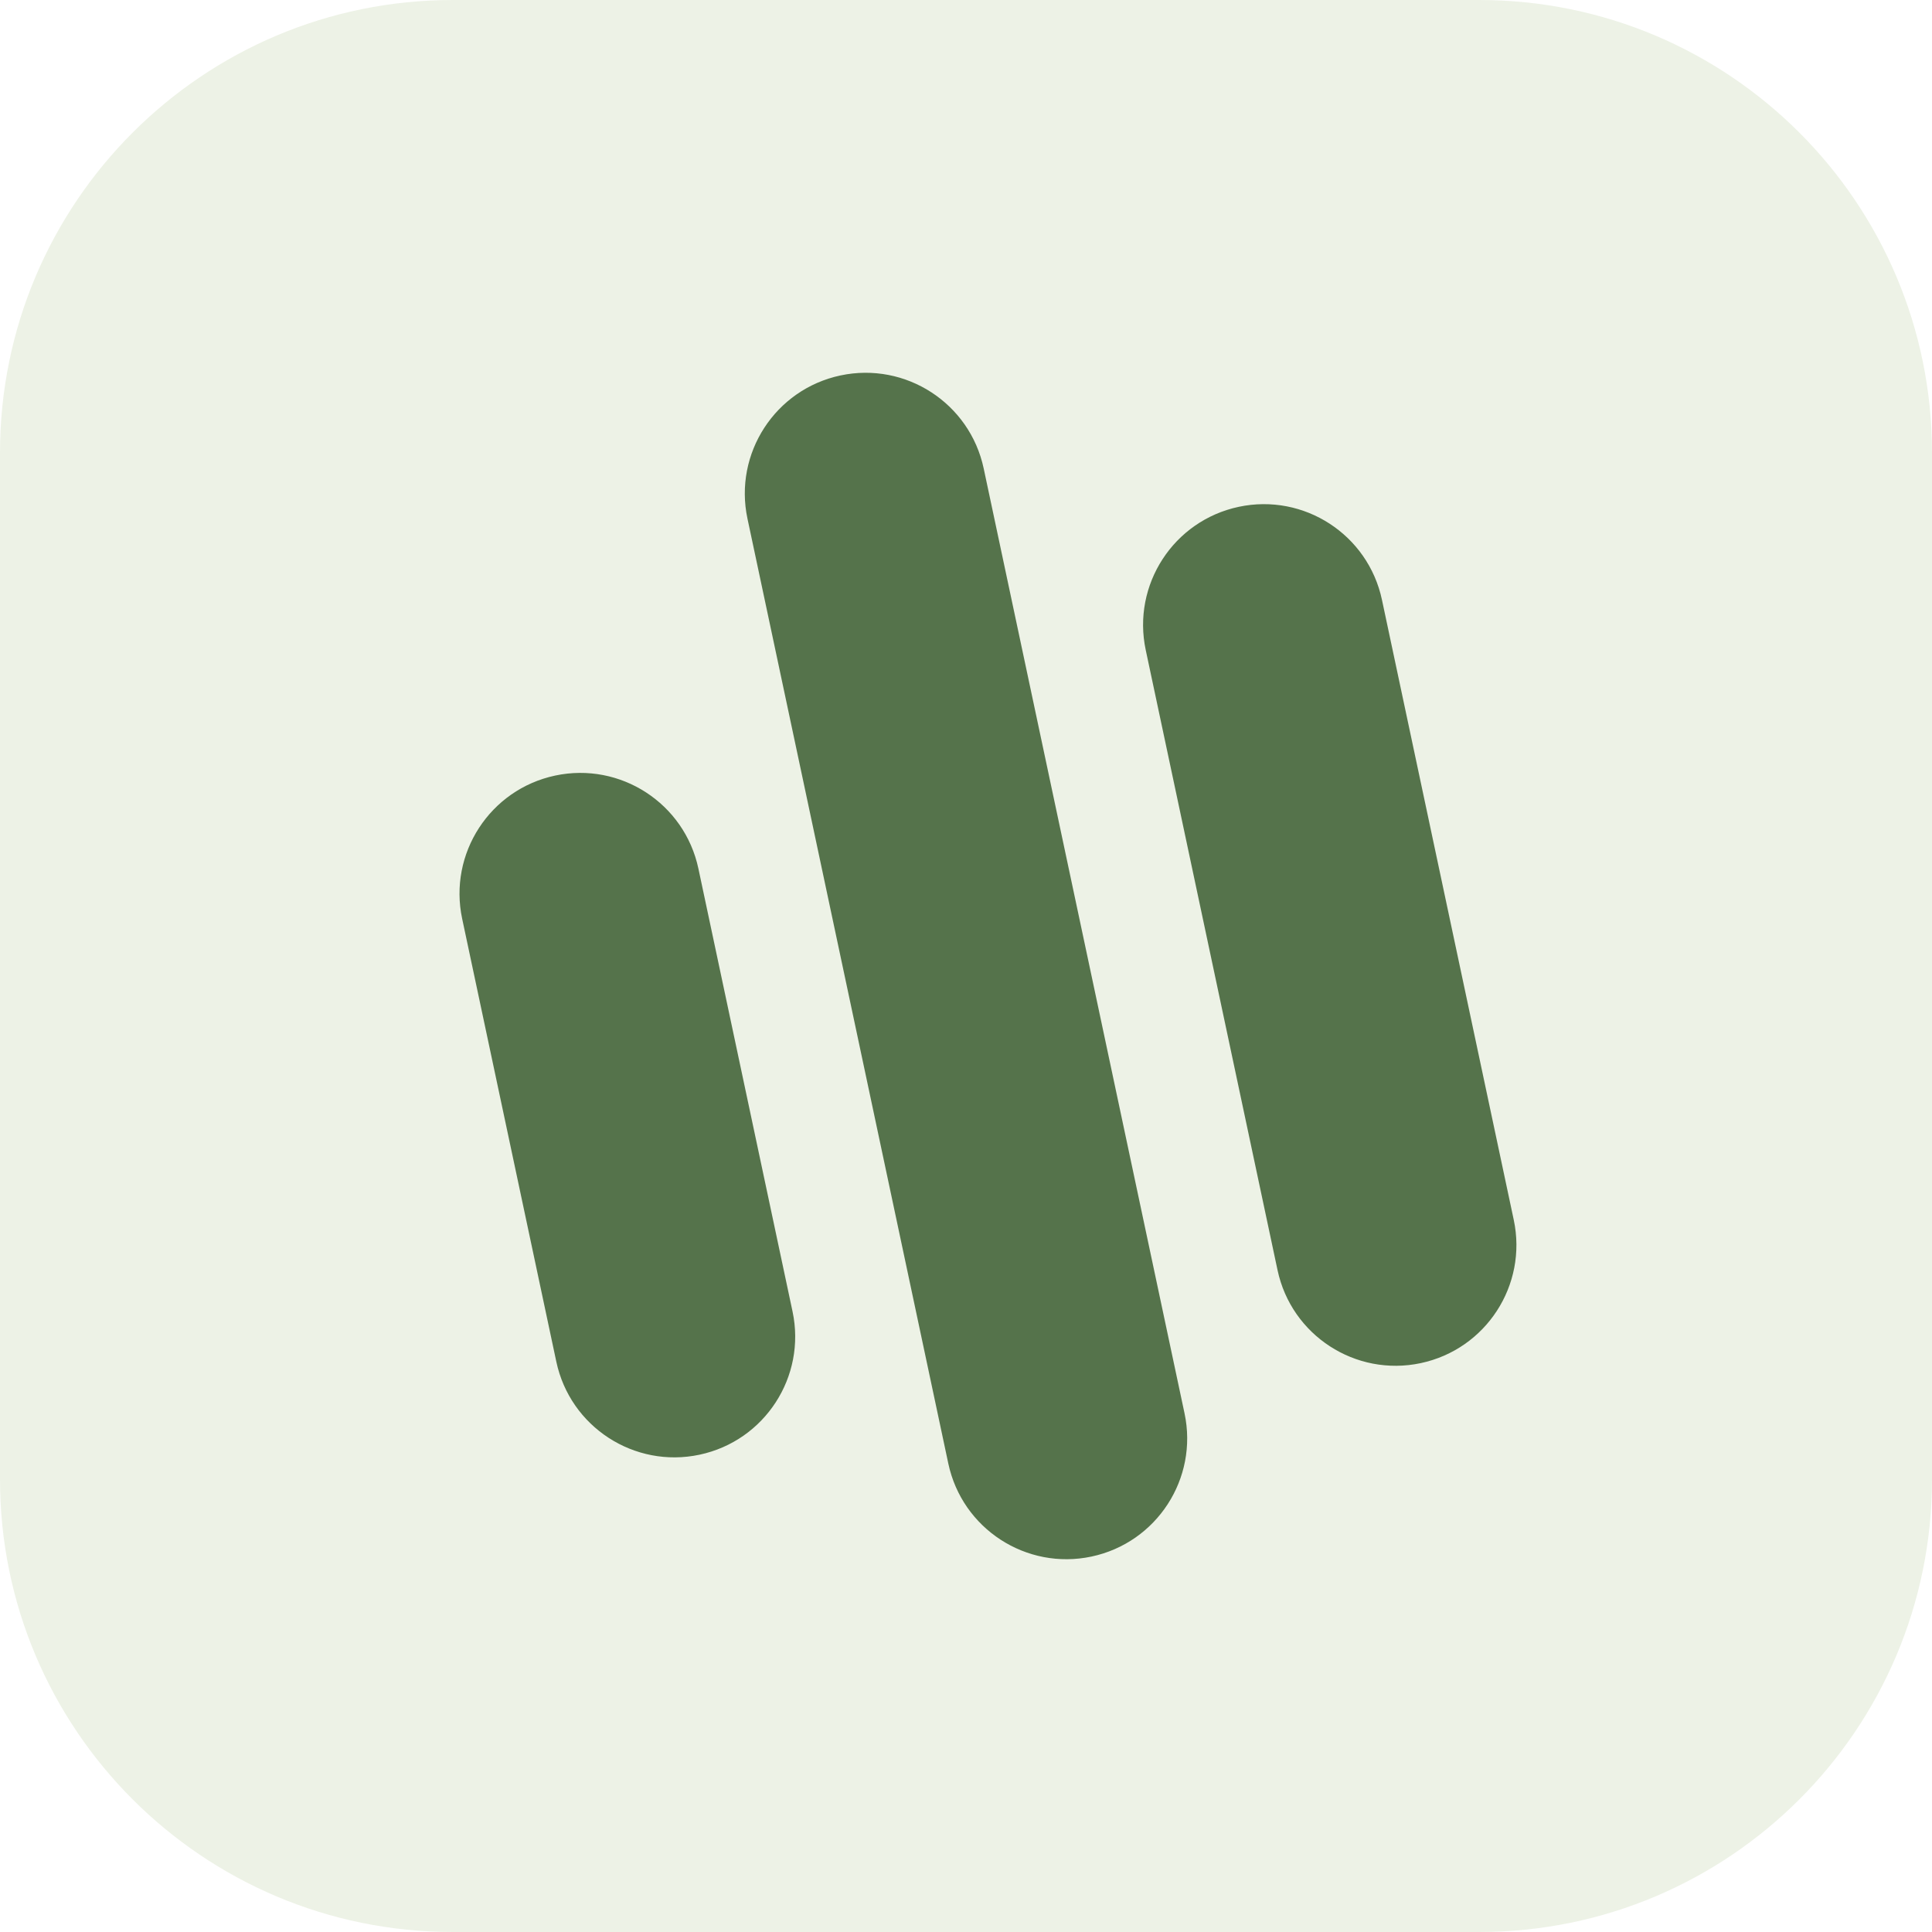
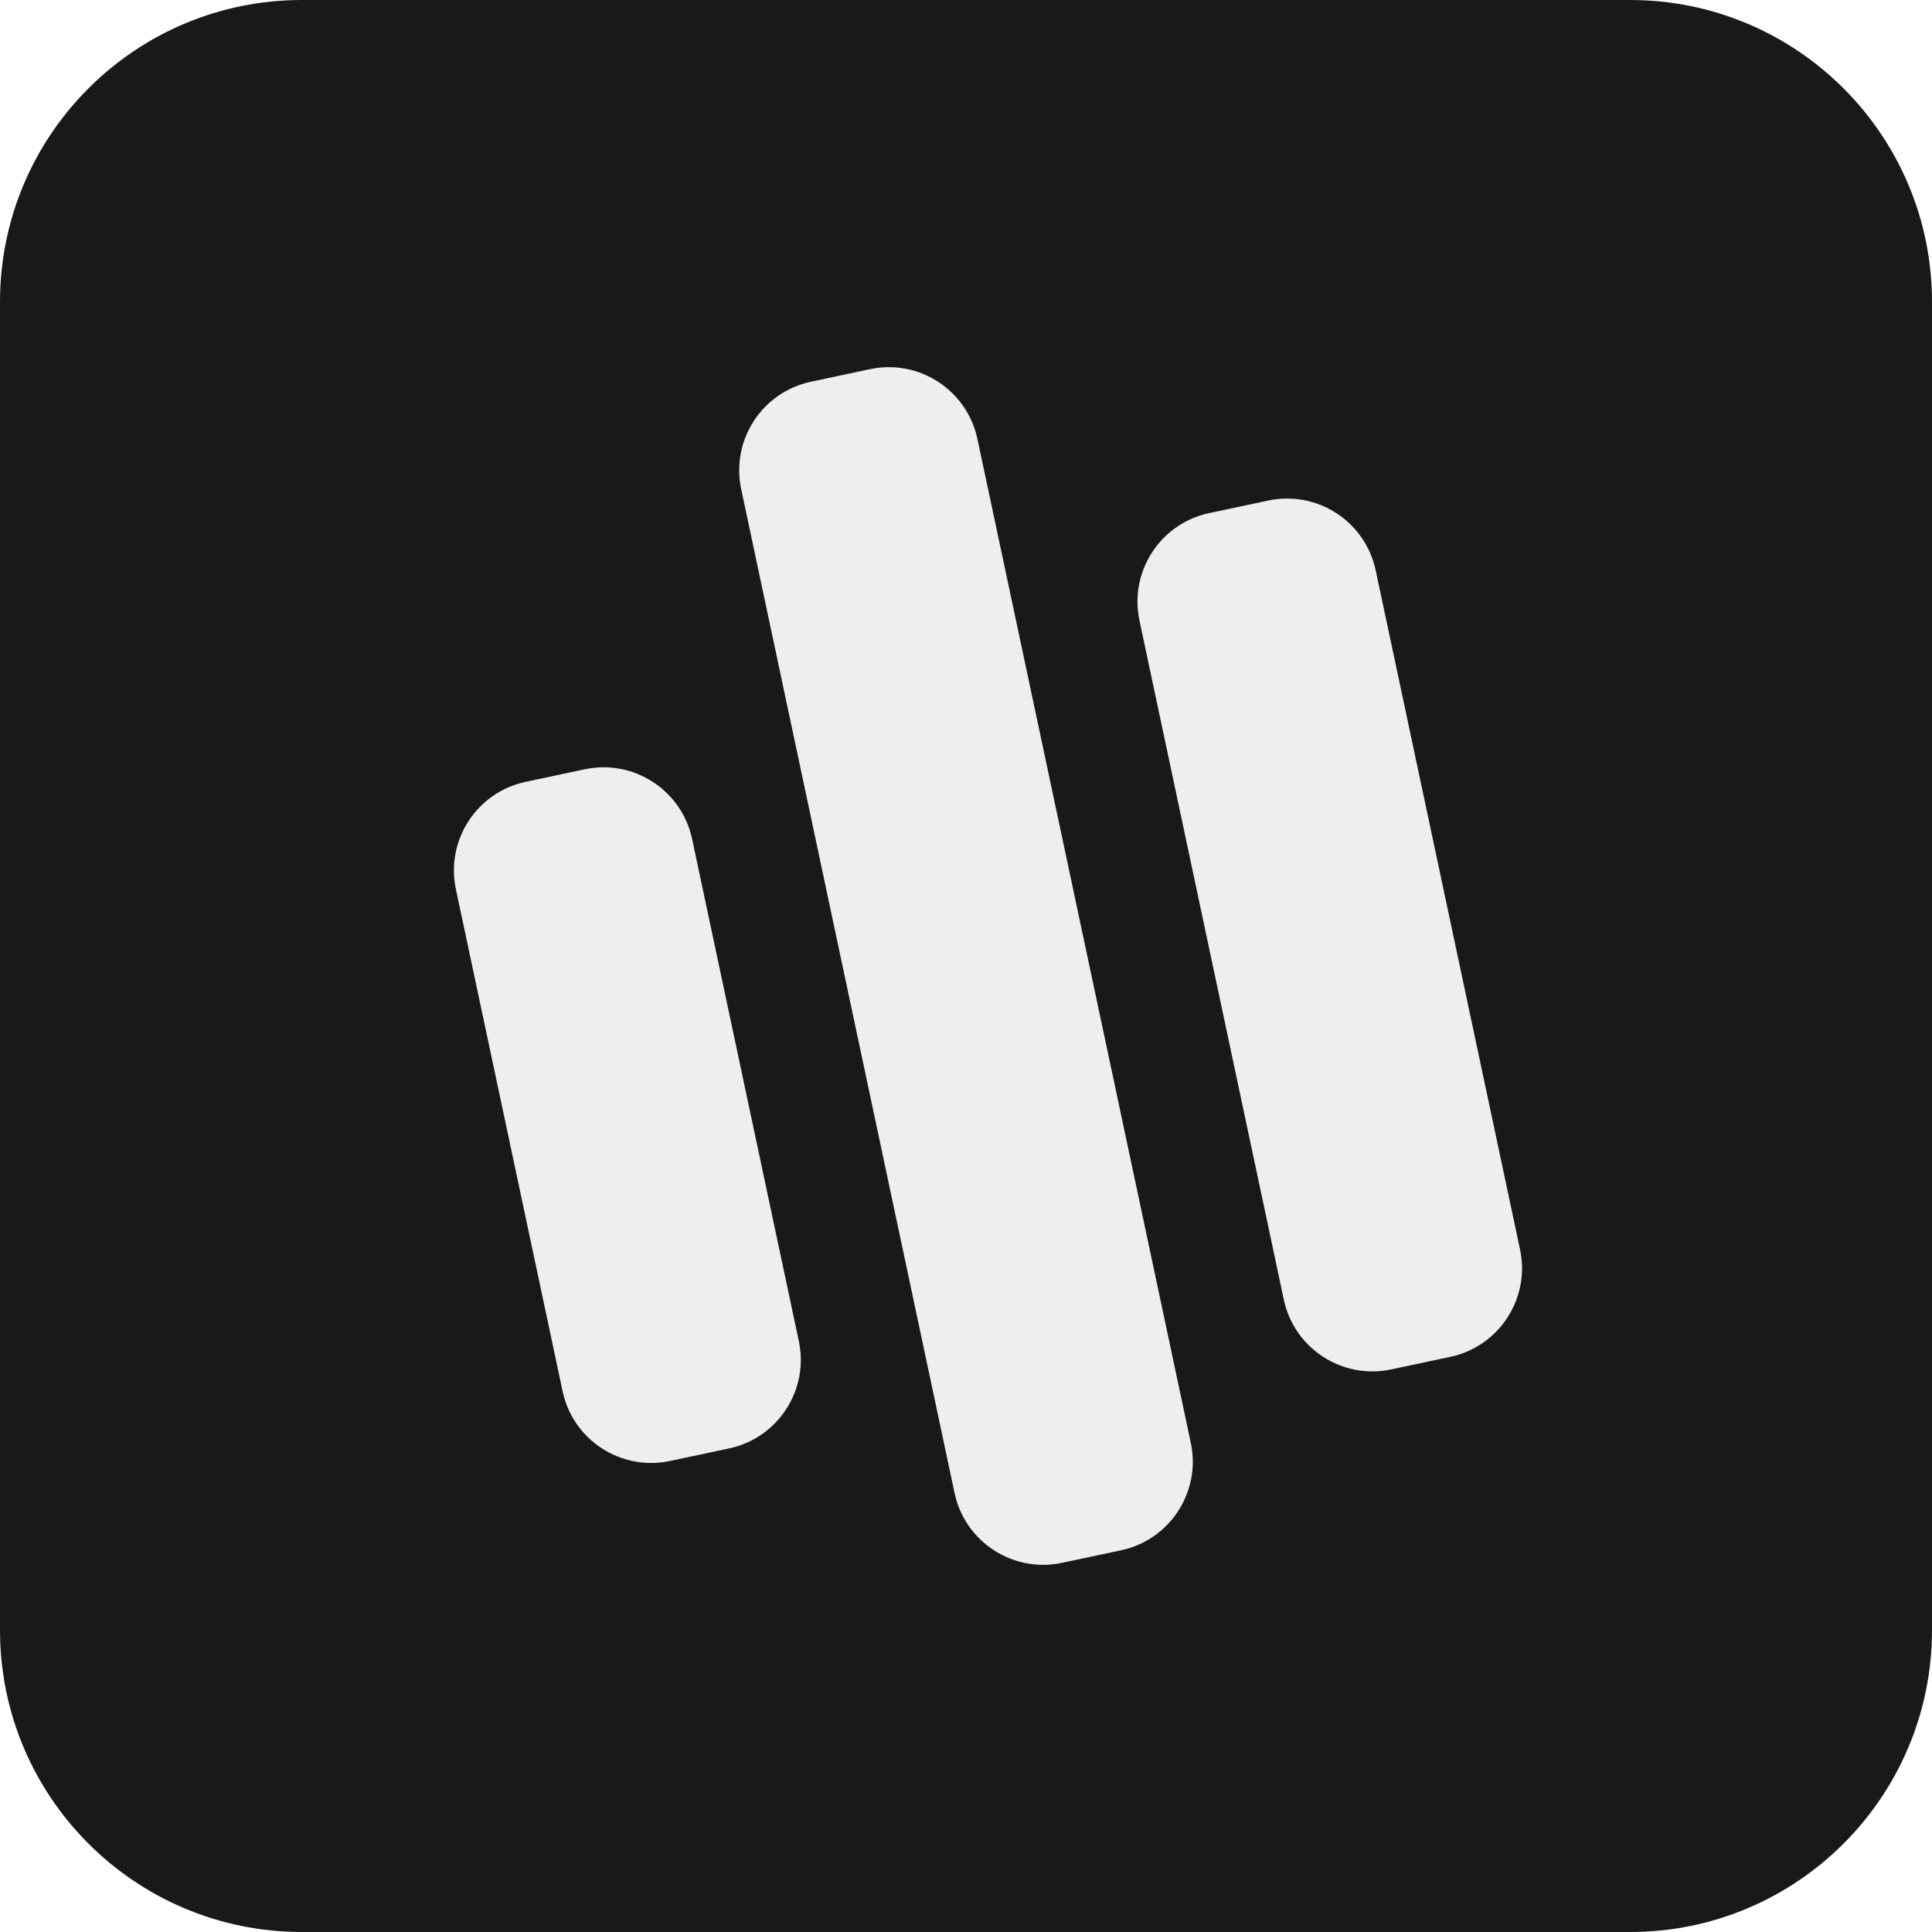
<svg xmlns="http://www.w3.org/2000/svg" viewBox="0 0 64 64">
-   <rect width="64" height="64" rx="15" fill="#edf2e6" />
-   <g fill="#55734b" transform="rotate(-12 32 32)">
-     <rect x="16" y="23" width="8" height="23" rx="4" />
-     <rect x="28" y="12" width="8" height="40" rx="4" />
-     <rect x="40" y="19" width="8" height="29" rx="4" />
+   <rect width="64" height="64" rx="10" fill="#191919" />
+   <g fill="#eeeeee" transform="rotate(-12 32 32)">
+     <rect x="16" y="23" width="8" height="23" rx="3" />
+     <rect x="28" y="12" width="8" height="40" rx="3" />
+     <rect x="40" y="19" width="8" height="29" rx="3" />
  </g>
</svg>
